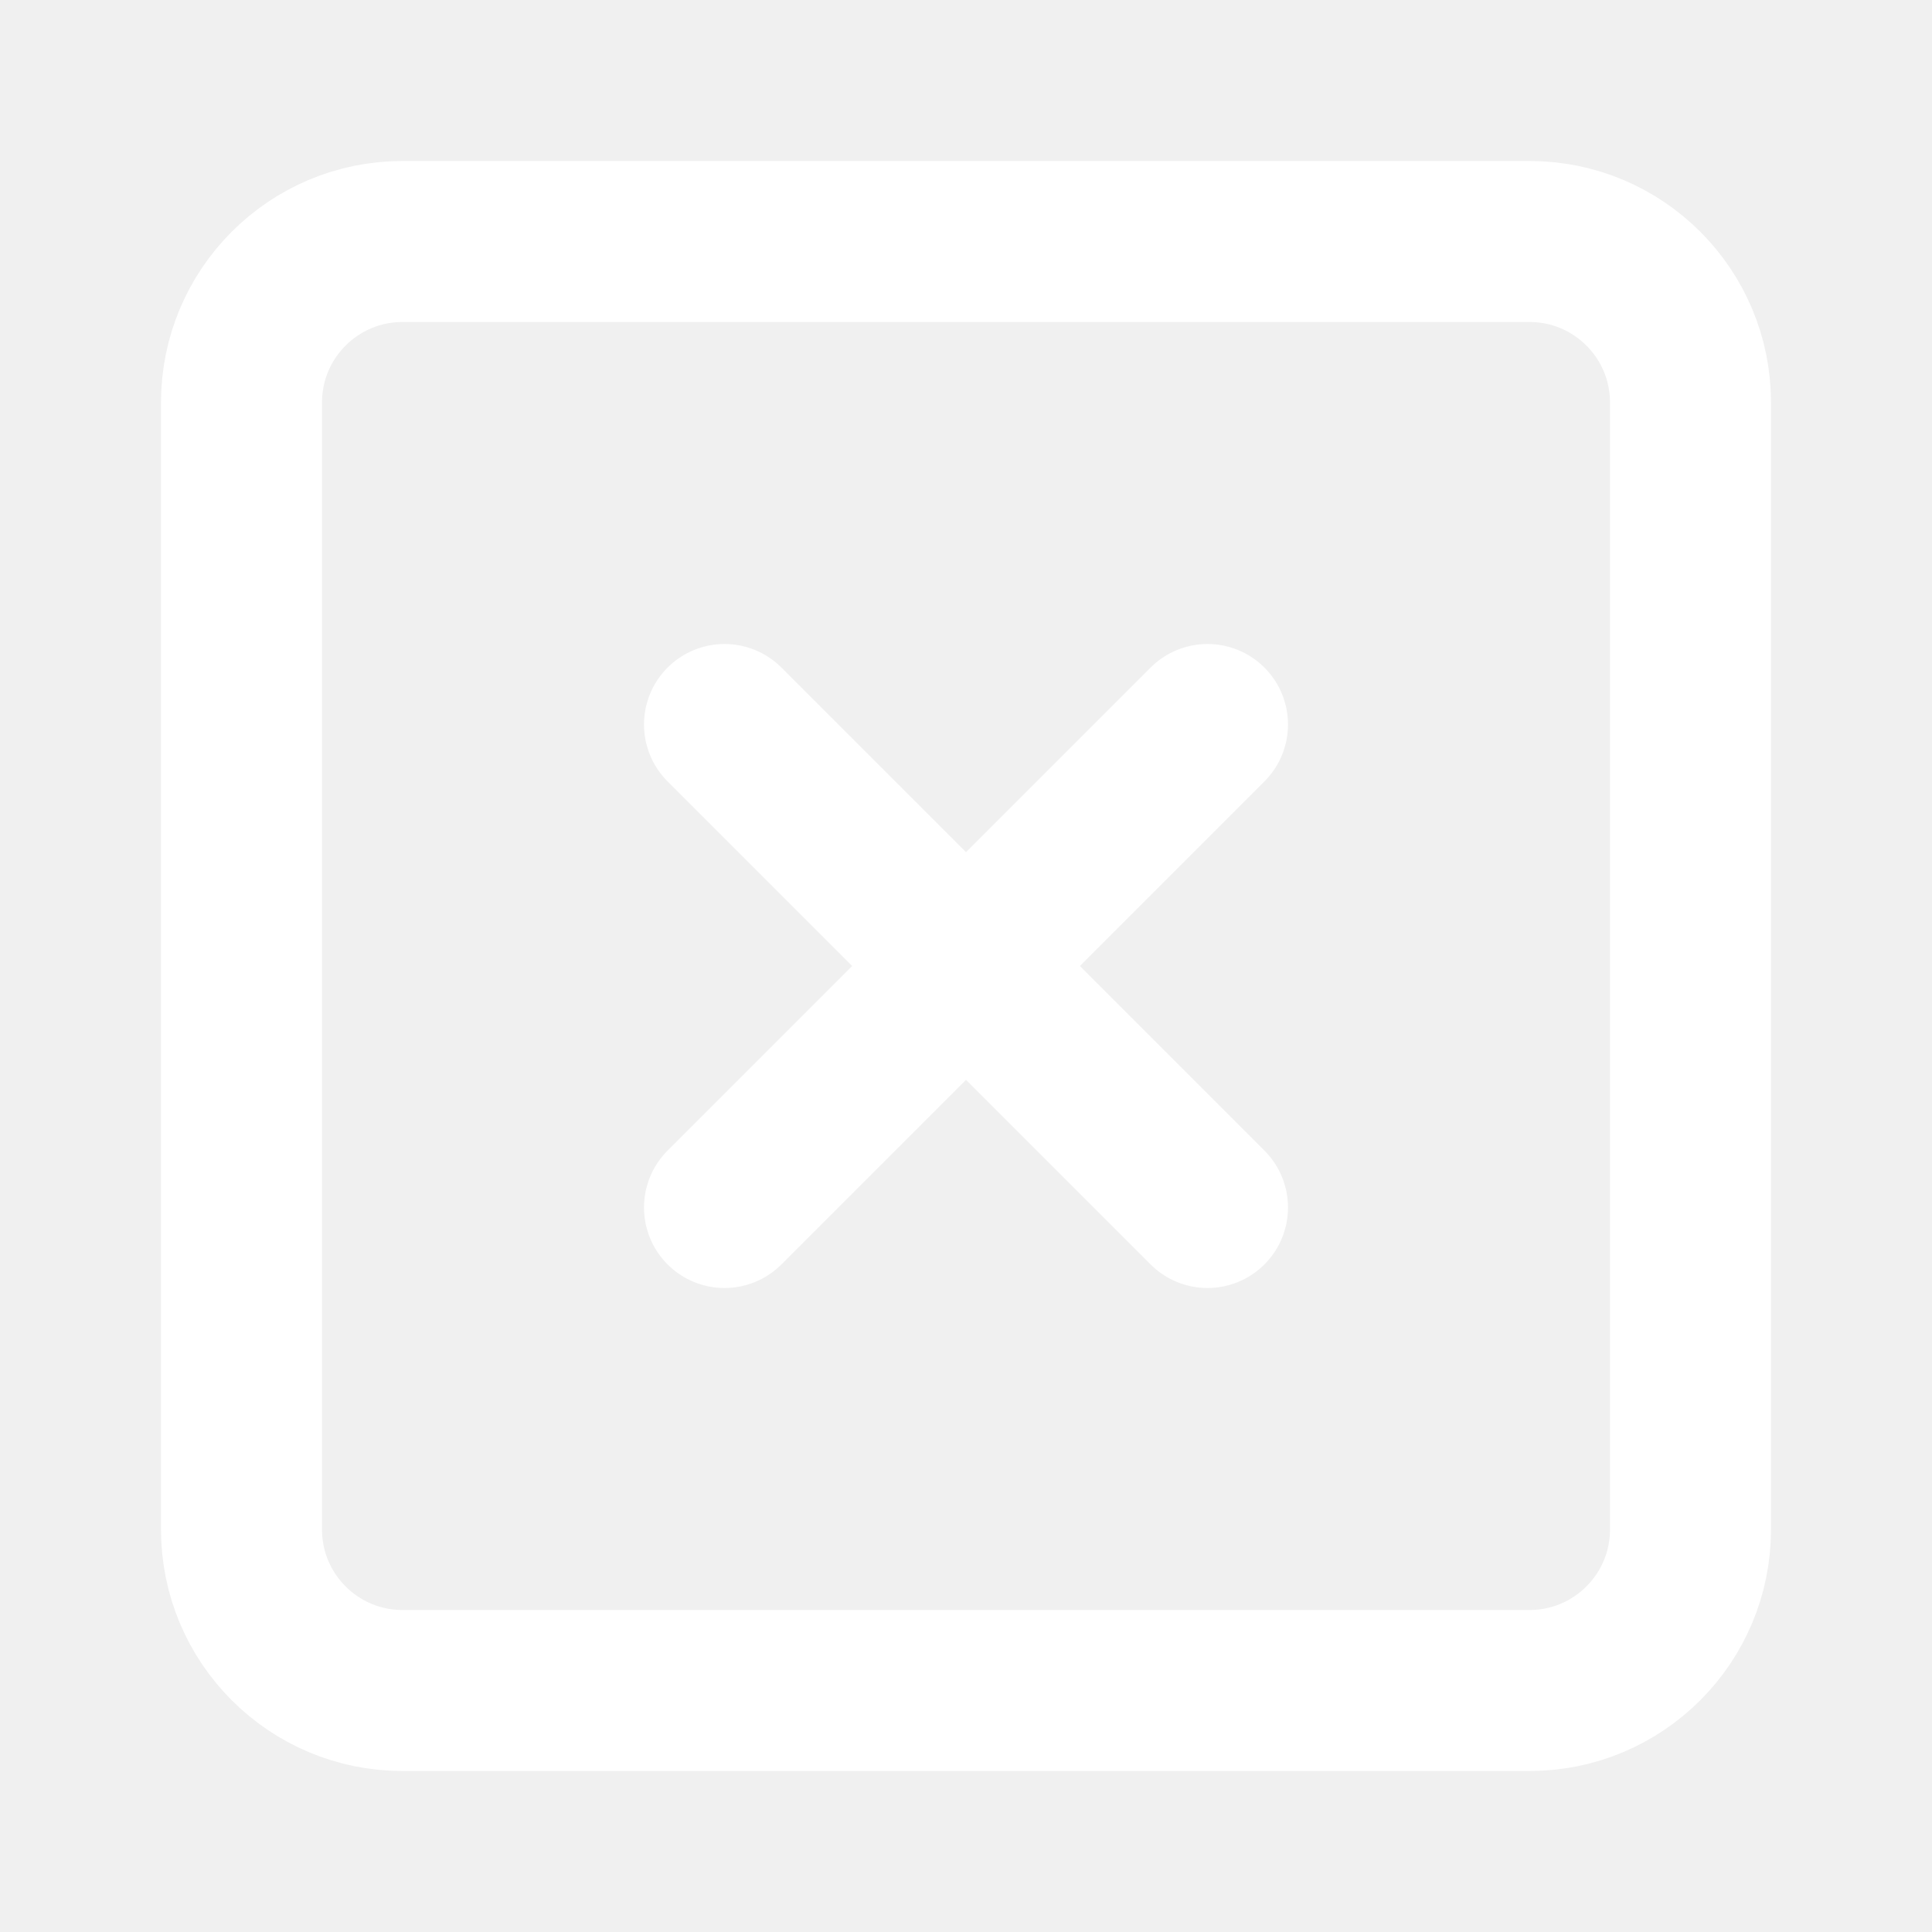
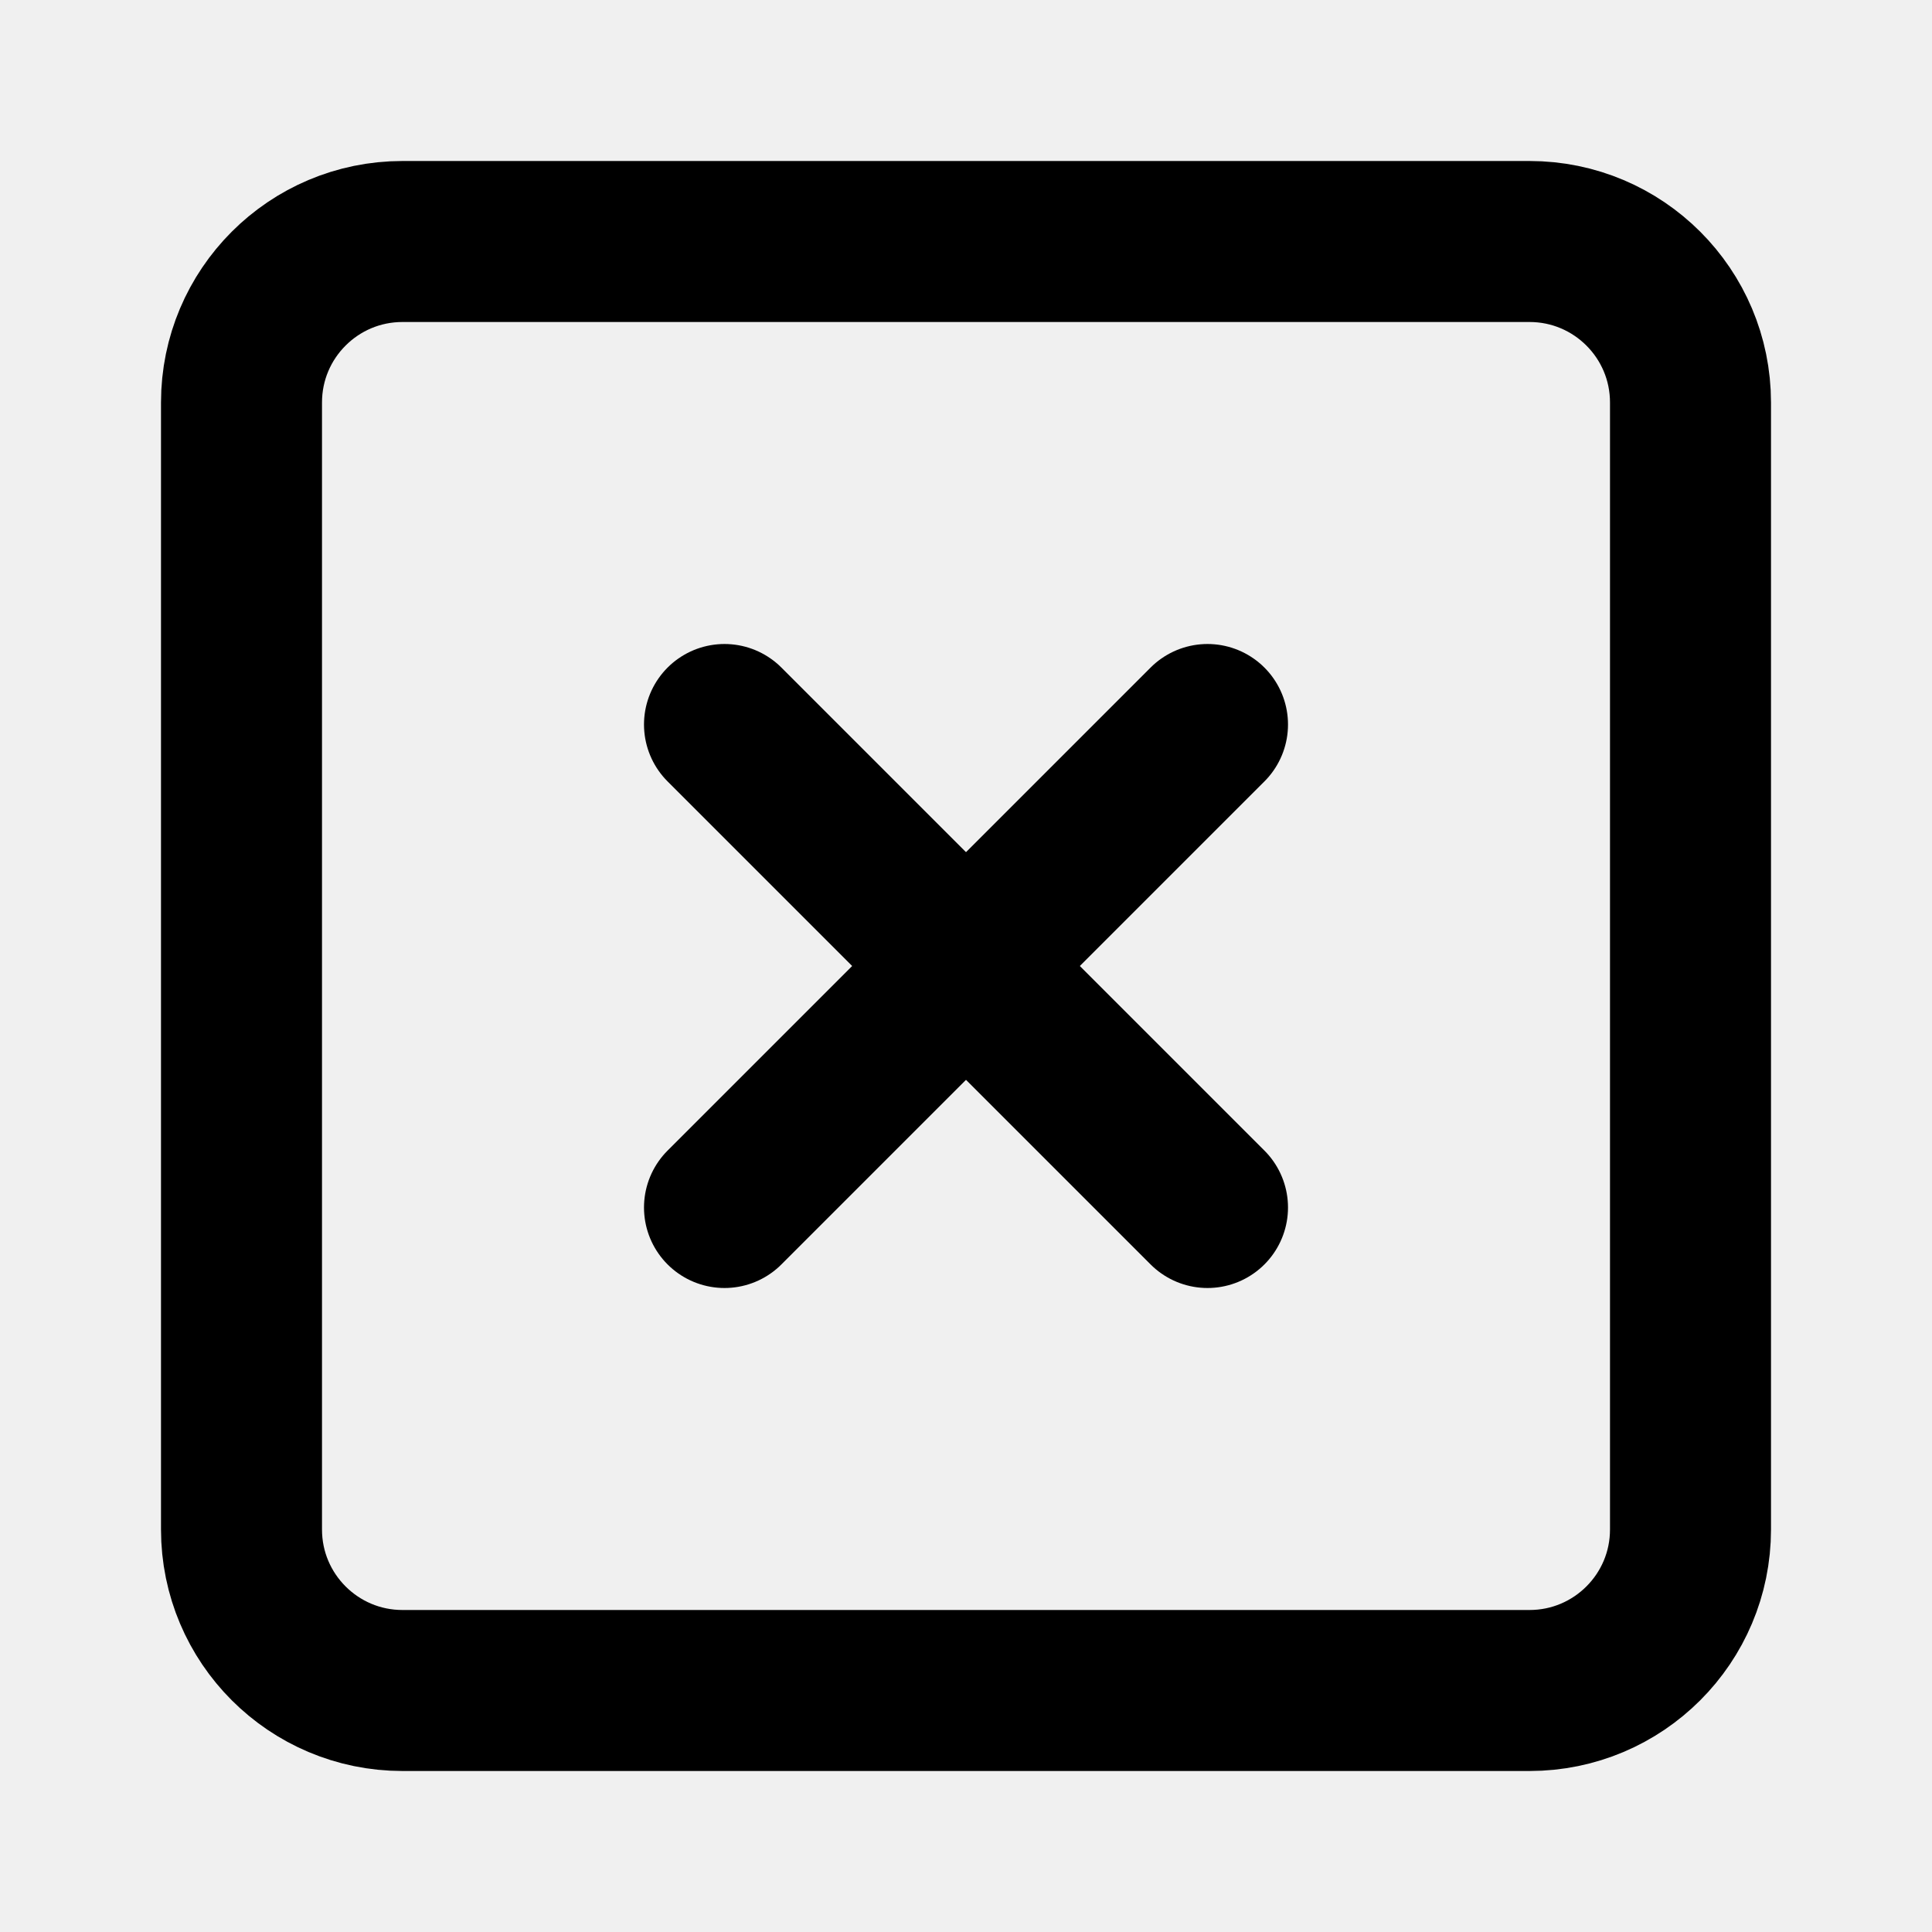
- <svg xmlns="http://www.w3.org/2000/svg" width="24" height="24" viewBox="0 0 24 24" fill="none" stroke="white" stroke-width="2" stroke-linecap="round" stroke-linejoin="round" class="feather feather-x-square">
+ <svg xmlns="http://www.w3.org/2000/svg" width="24" height="24" viewBox="0 0 24 24" fill="none" stroke="black" stroke-width="2" stroke-linecap="round" stroke-linejoin="round" class="feather feather-x-square">
  <rect x="3" y="3" width="18" height="18" rx="2" ry="2" />
  <line x1="9" y1="9" x2="15" y2="15" />
  <line x1="15" y1="9" x2="9" y2="15" />
</svg>
